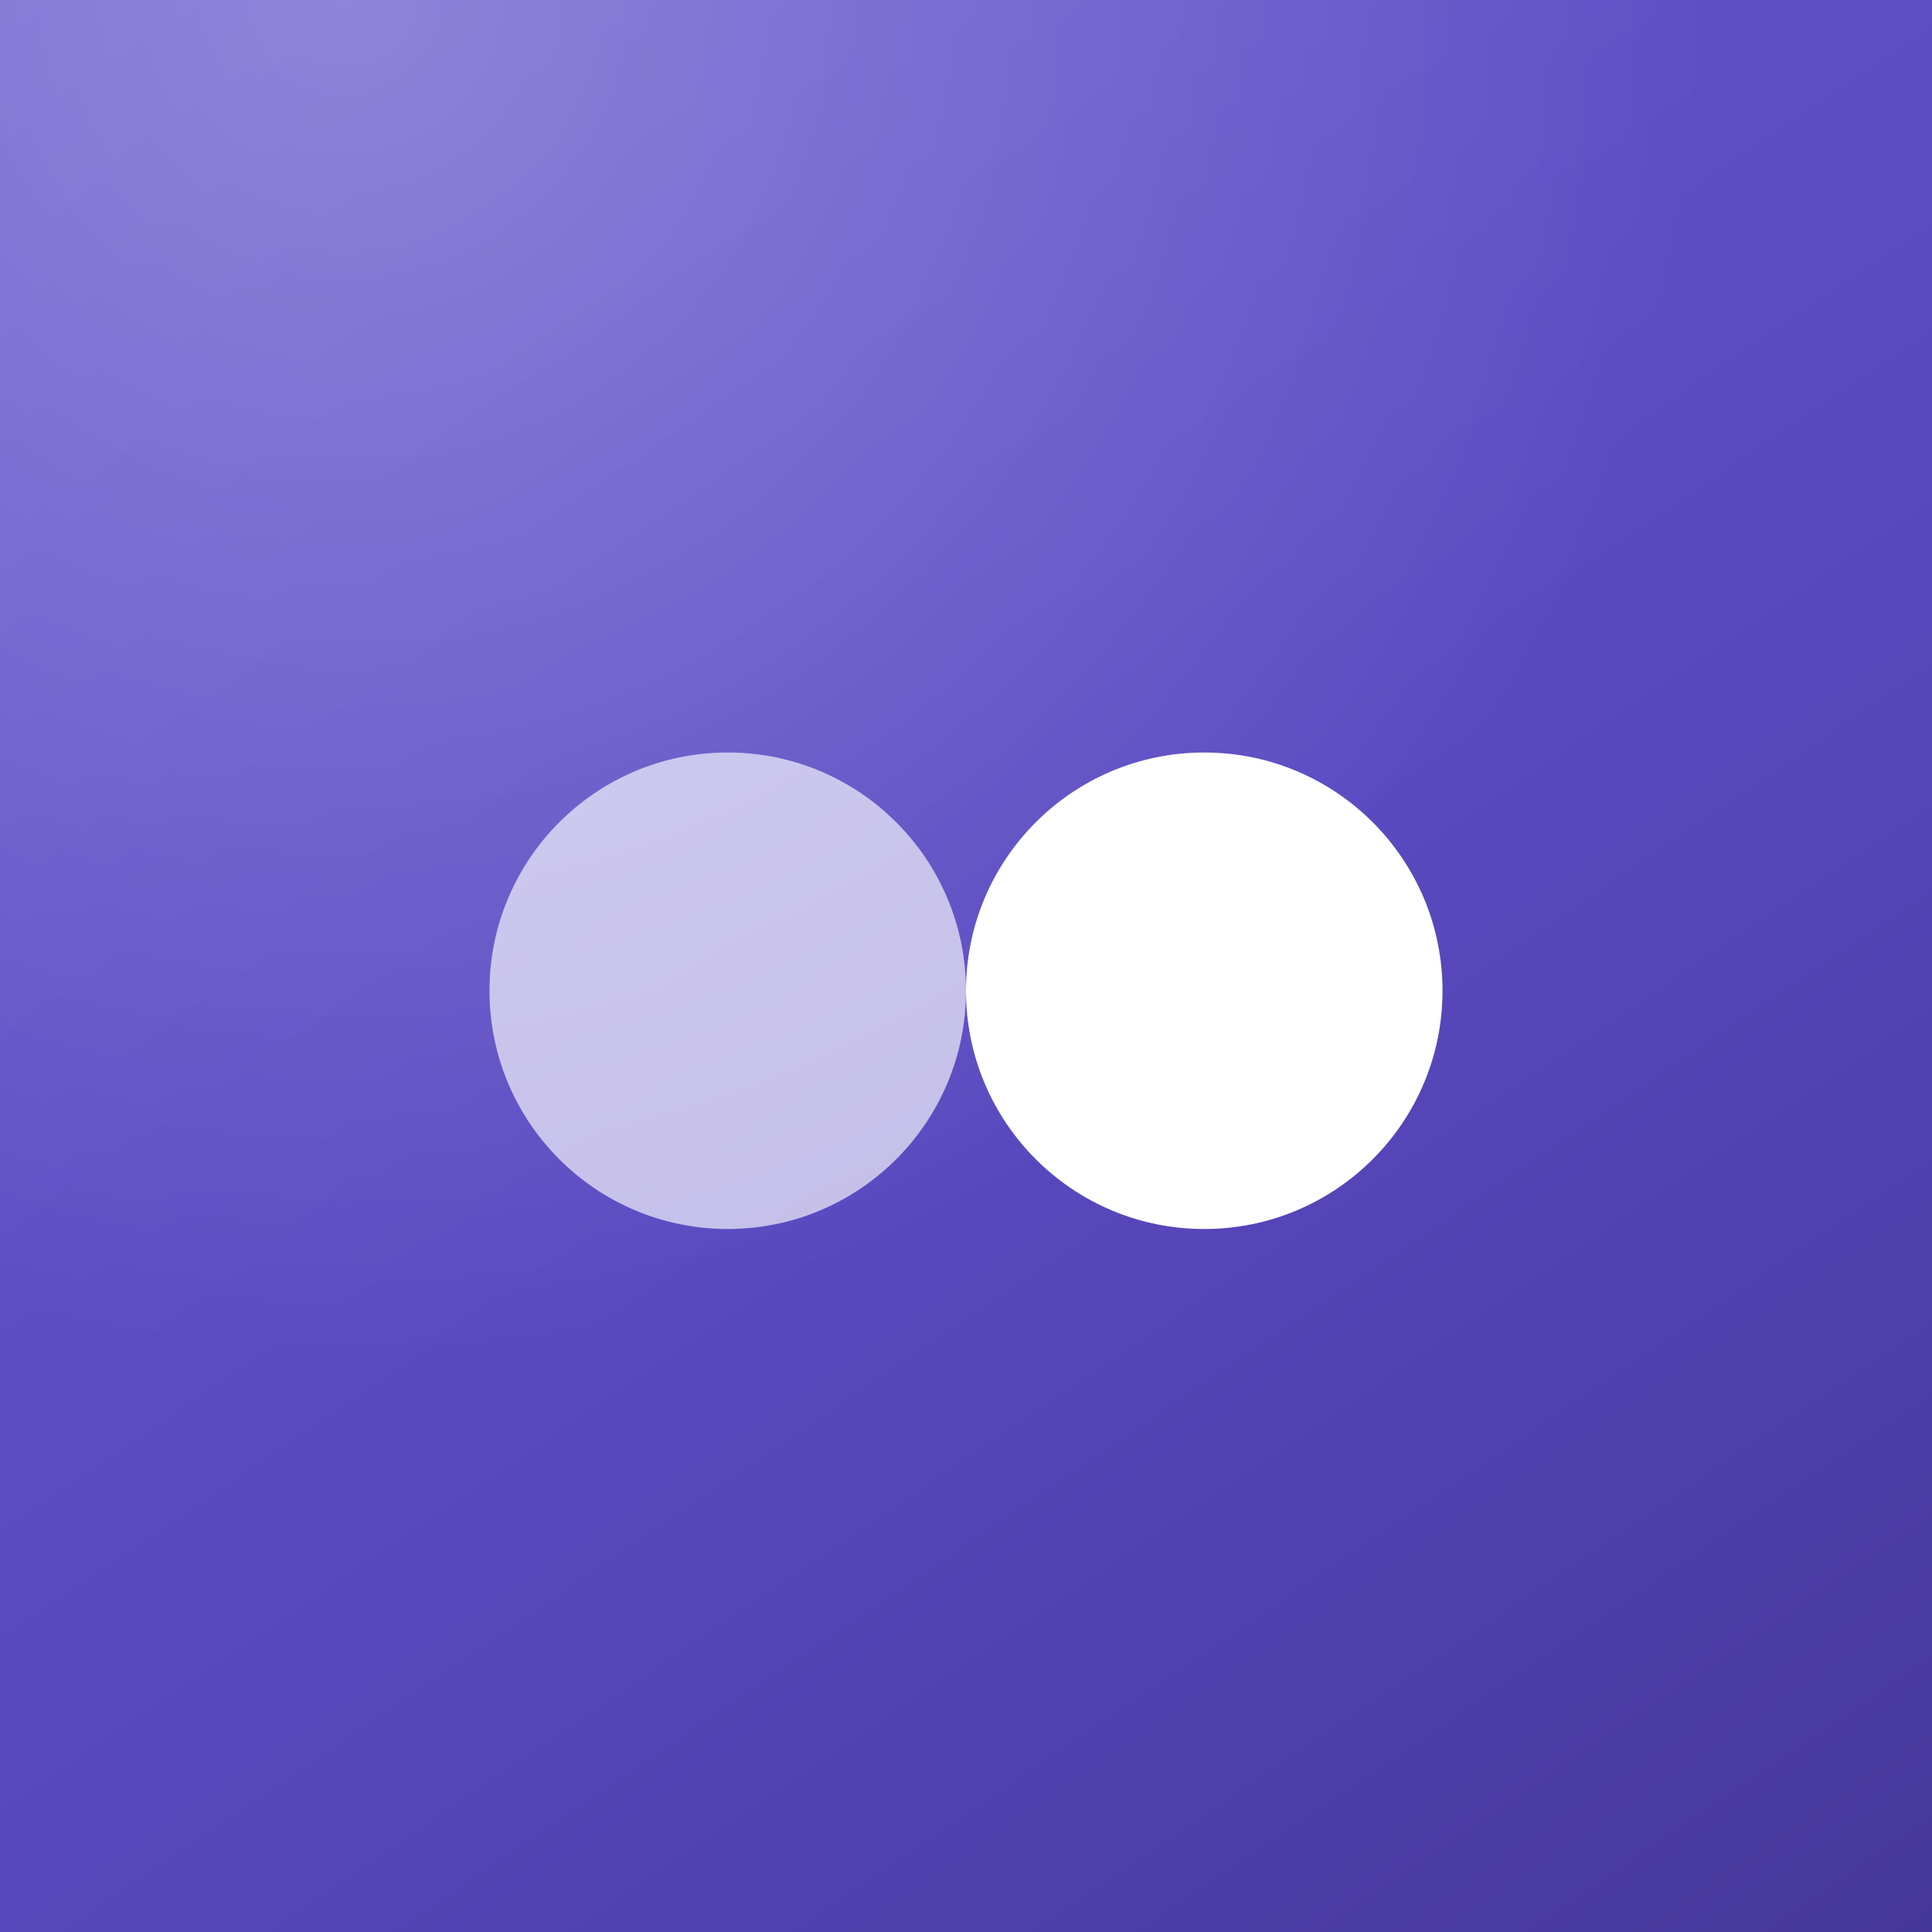
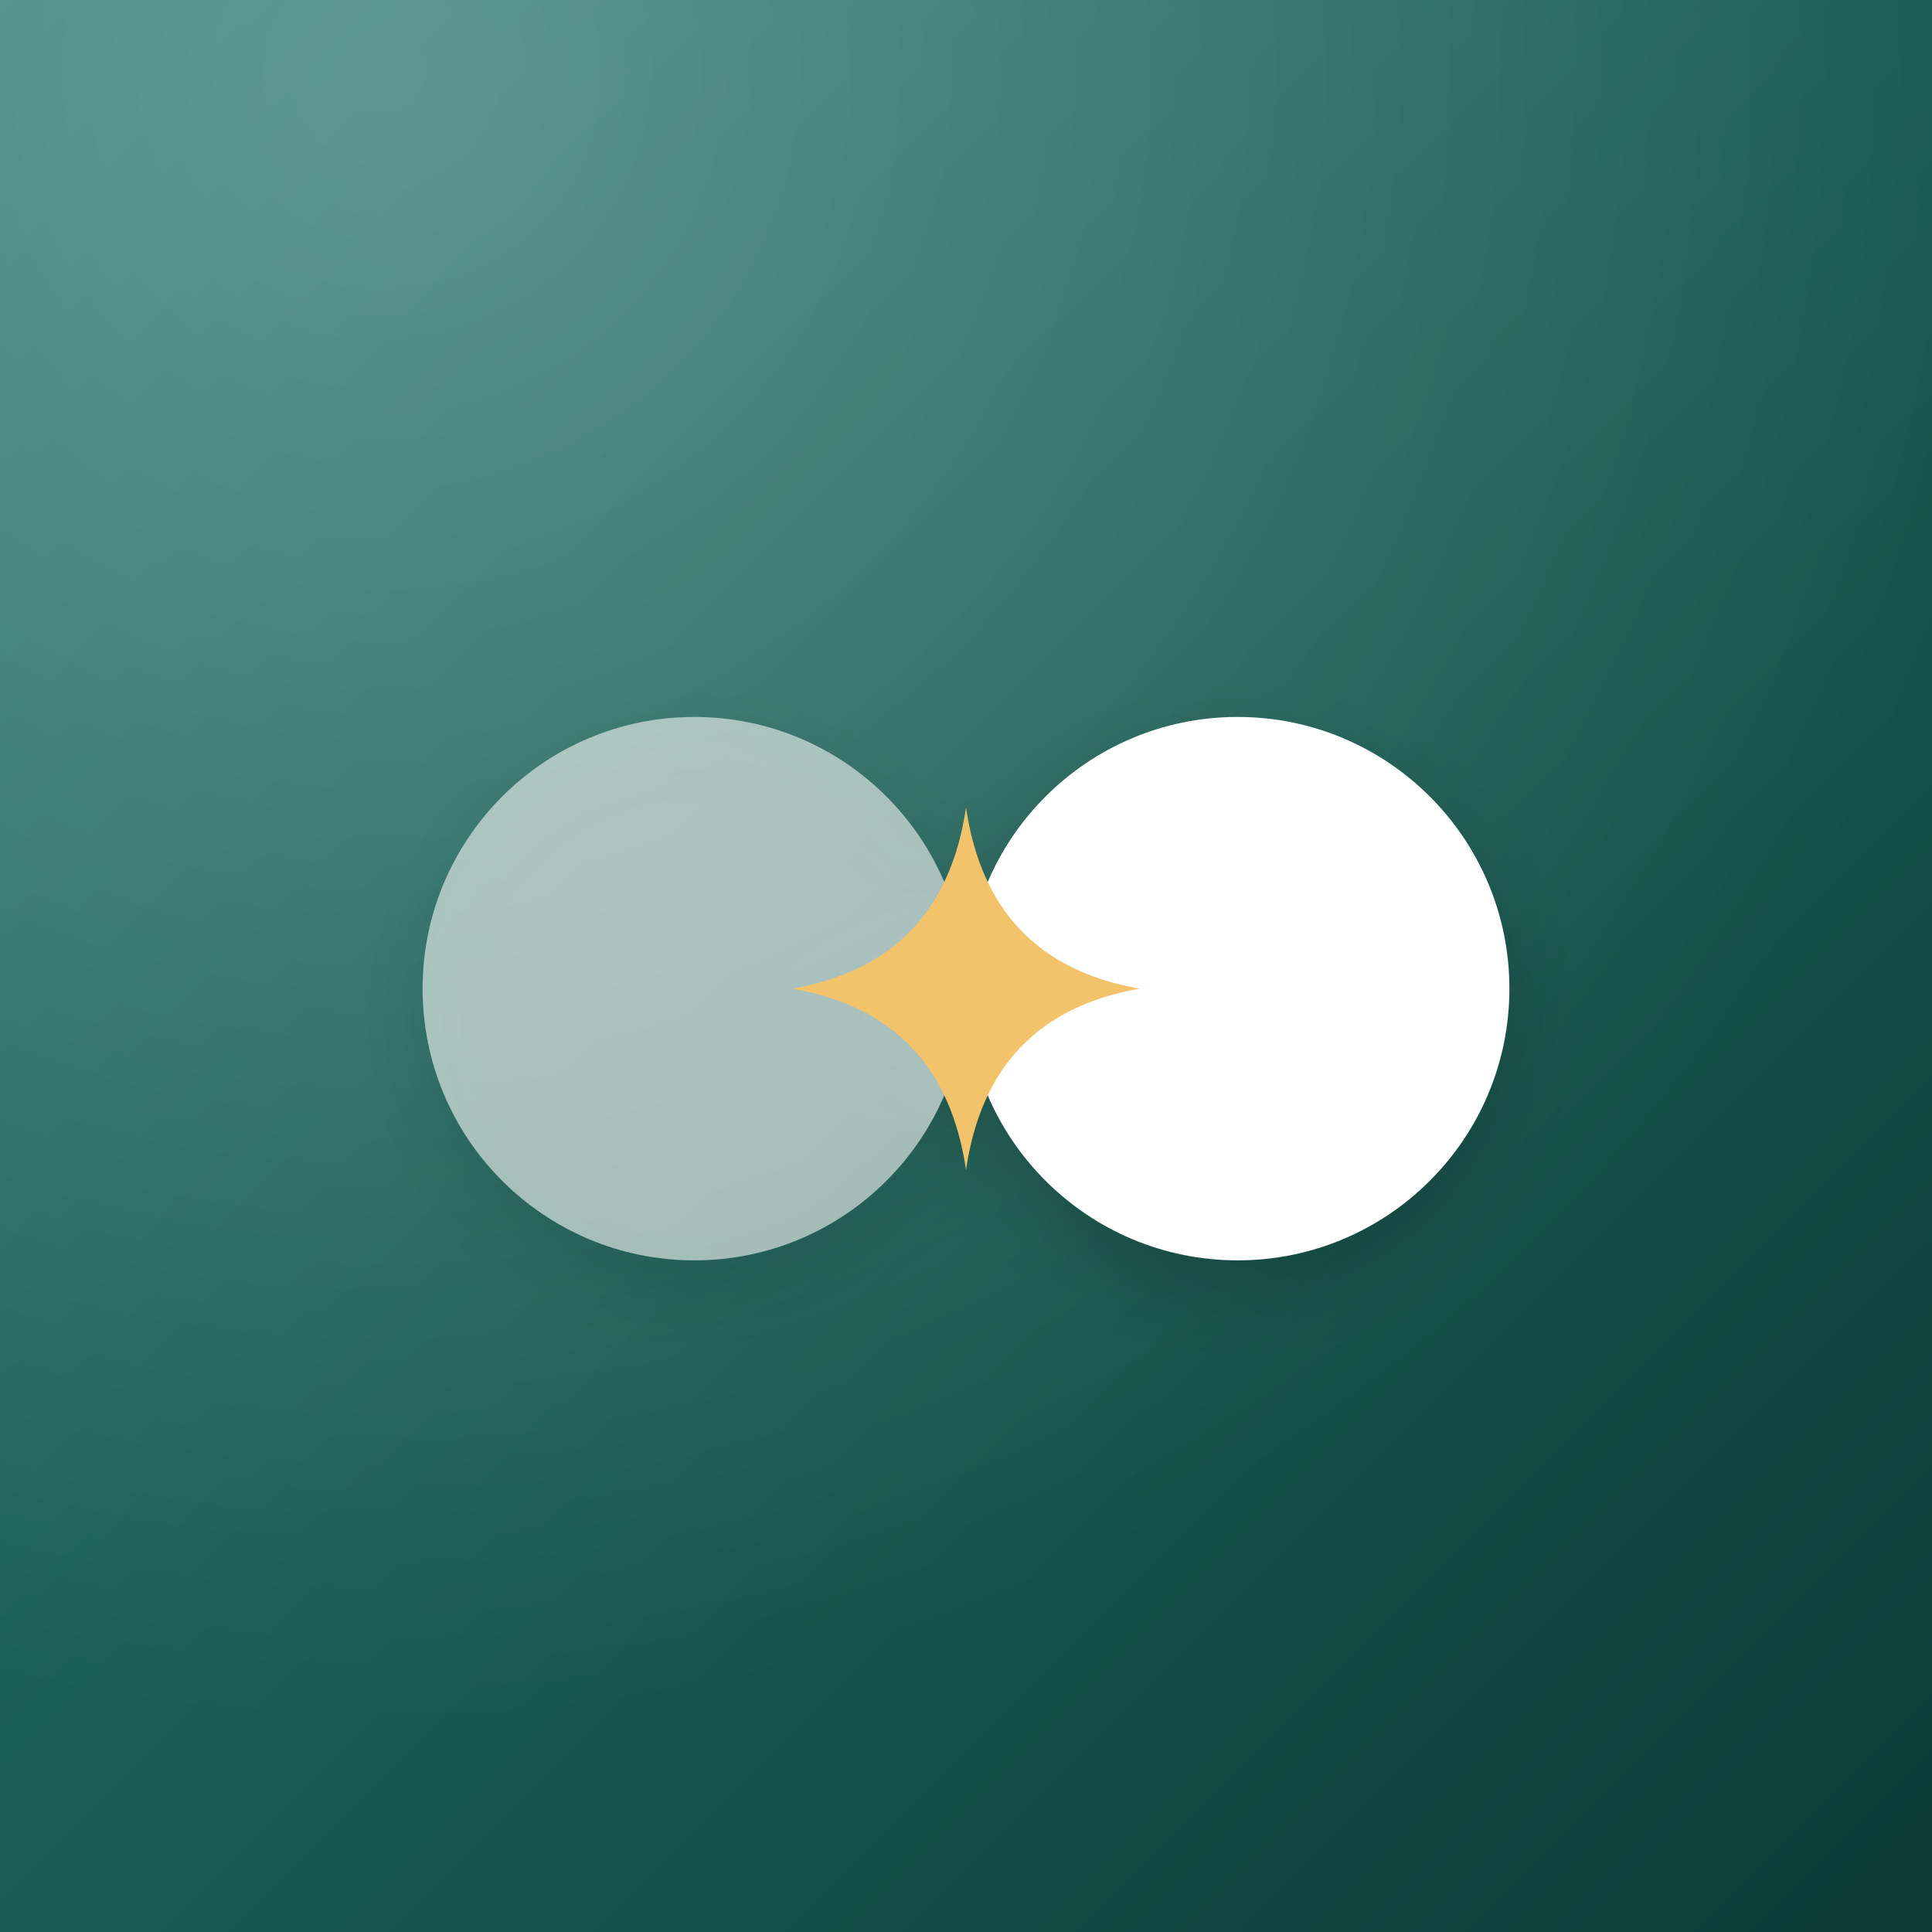
- <svg xmlns="http://www.w3.org/2000/svg" viewBox="0 0 512 512">
+ <svg xmlns="http://www.w3.org/2000/svg" viewBox="0 0 512 512" width="512" height="512">
  <defs>
-     <linearGradient id="g" x1="0" y1="0" x2="1" y2="1" gradientTransform="rotate(10 .5 .5)">
-       <stop offset="0" stop-color="#6A5BCF" />
-       <stop offset=".52" stop-color="#5A4AC2" />
-       <stop offset="1" stop-color="#463799" />
+     <linearGradient id="bg" x1="0" y1="0" x2="1" y2="1">
+       <stop offset="0" stop-color="#2A7A70" />
+       <stop offset=".55" stop-color="#17594F" />
+       <stop offset="1" stop-color="#0C3A35" />
    </linearGradient>
-     <radialGradient id="h" cx=".18" cy="0" r=".7">
+     <radialGradient id="hl" cx=".2" cy=".04" r=".85">
      <stop offset="0" stop-color="#fff" stop-opacity=".26" />
      <stop offset="1" stop-color="#fff" stop-opacity="0" />
    </radialGradient>
+     <filter id="sh" x="-20%" y="-20%" width="140%" height="140%">
+       <feDropShadow dx="0" dy="8" stdDeviation="10" flood-color="#000" flood-opacity=".18" />
+     </filter>
  </defs>
-   <rect width="512" height="512" fill="url(#g)" />
-   <rect width="512" height="512" fill="url(#h)" />
-   <g transform="translate(256 256) scale(.82) translate(-256 -256)">
-     <circle cx="179" cy="264" r="77" fill="#fff" fill-opacity=".65" />
-     <circle cx="333" cy="264" r="77" fill="#fff" />
+   <rect width="512" height="512" rx="0" fill="url(#bg)" />
+   <rect width="512" height="512" rx="0" fill="url(#hl)" />
+   <g filter="url(#sh)">
+     <circle cx="184" cy="262" r="72" fill="#fff" fill-opacity=".56" />
+     <circle cx="328" cy="262" r="72" fill="#fff" />
+     <path d="M256 214Q262 255 302 262Q262 269 256 310Q250 269 210 262Q250 255 256 214Z" fill="#F2C36B" />
  </g>
</svg>
